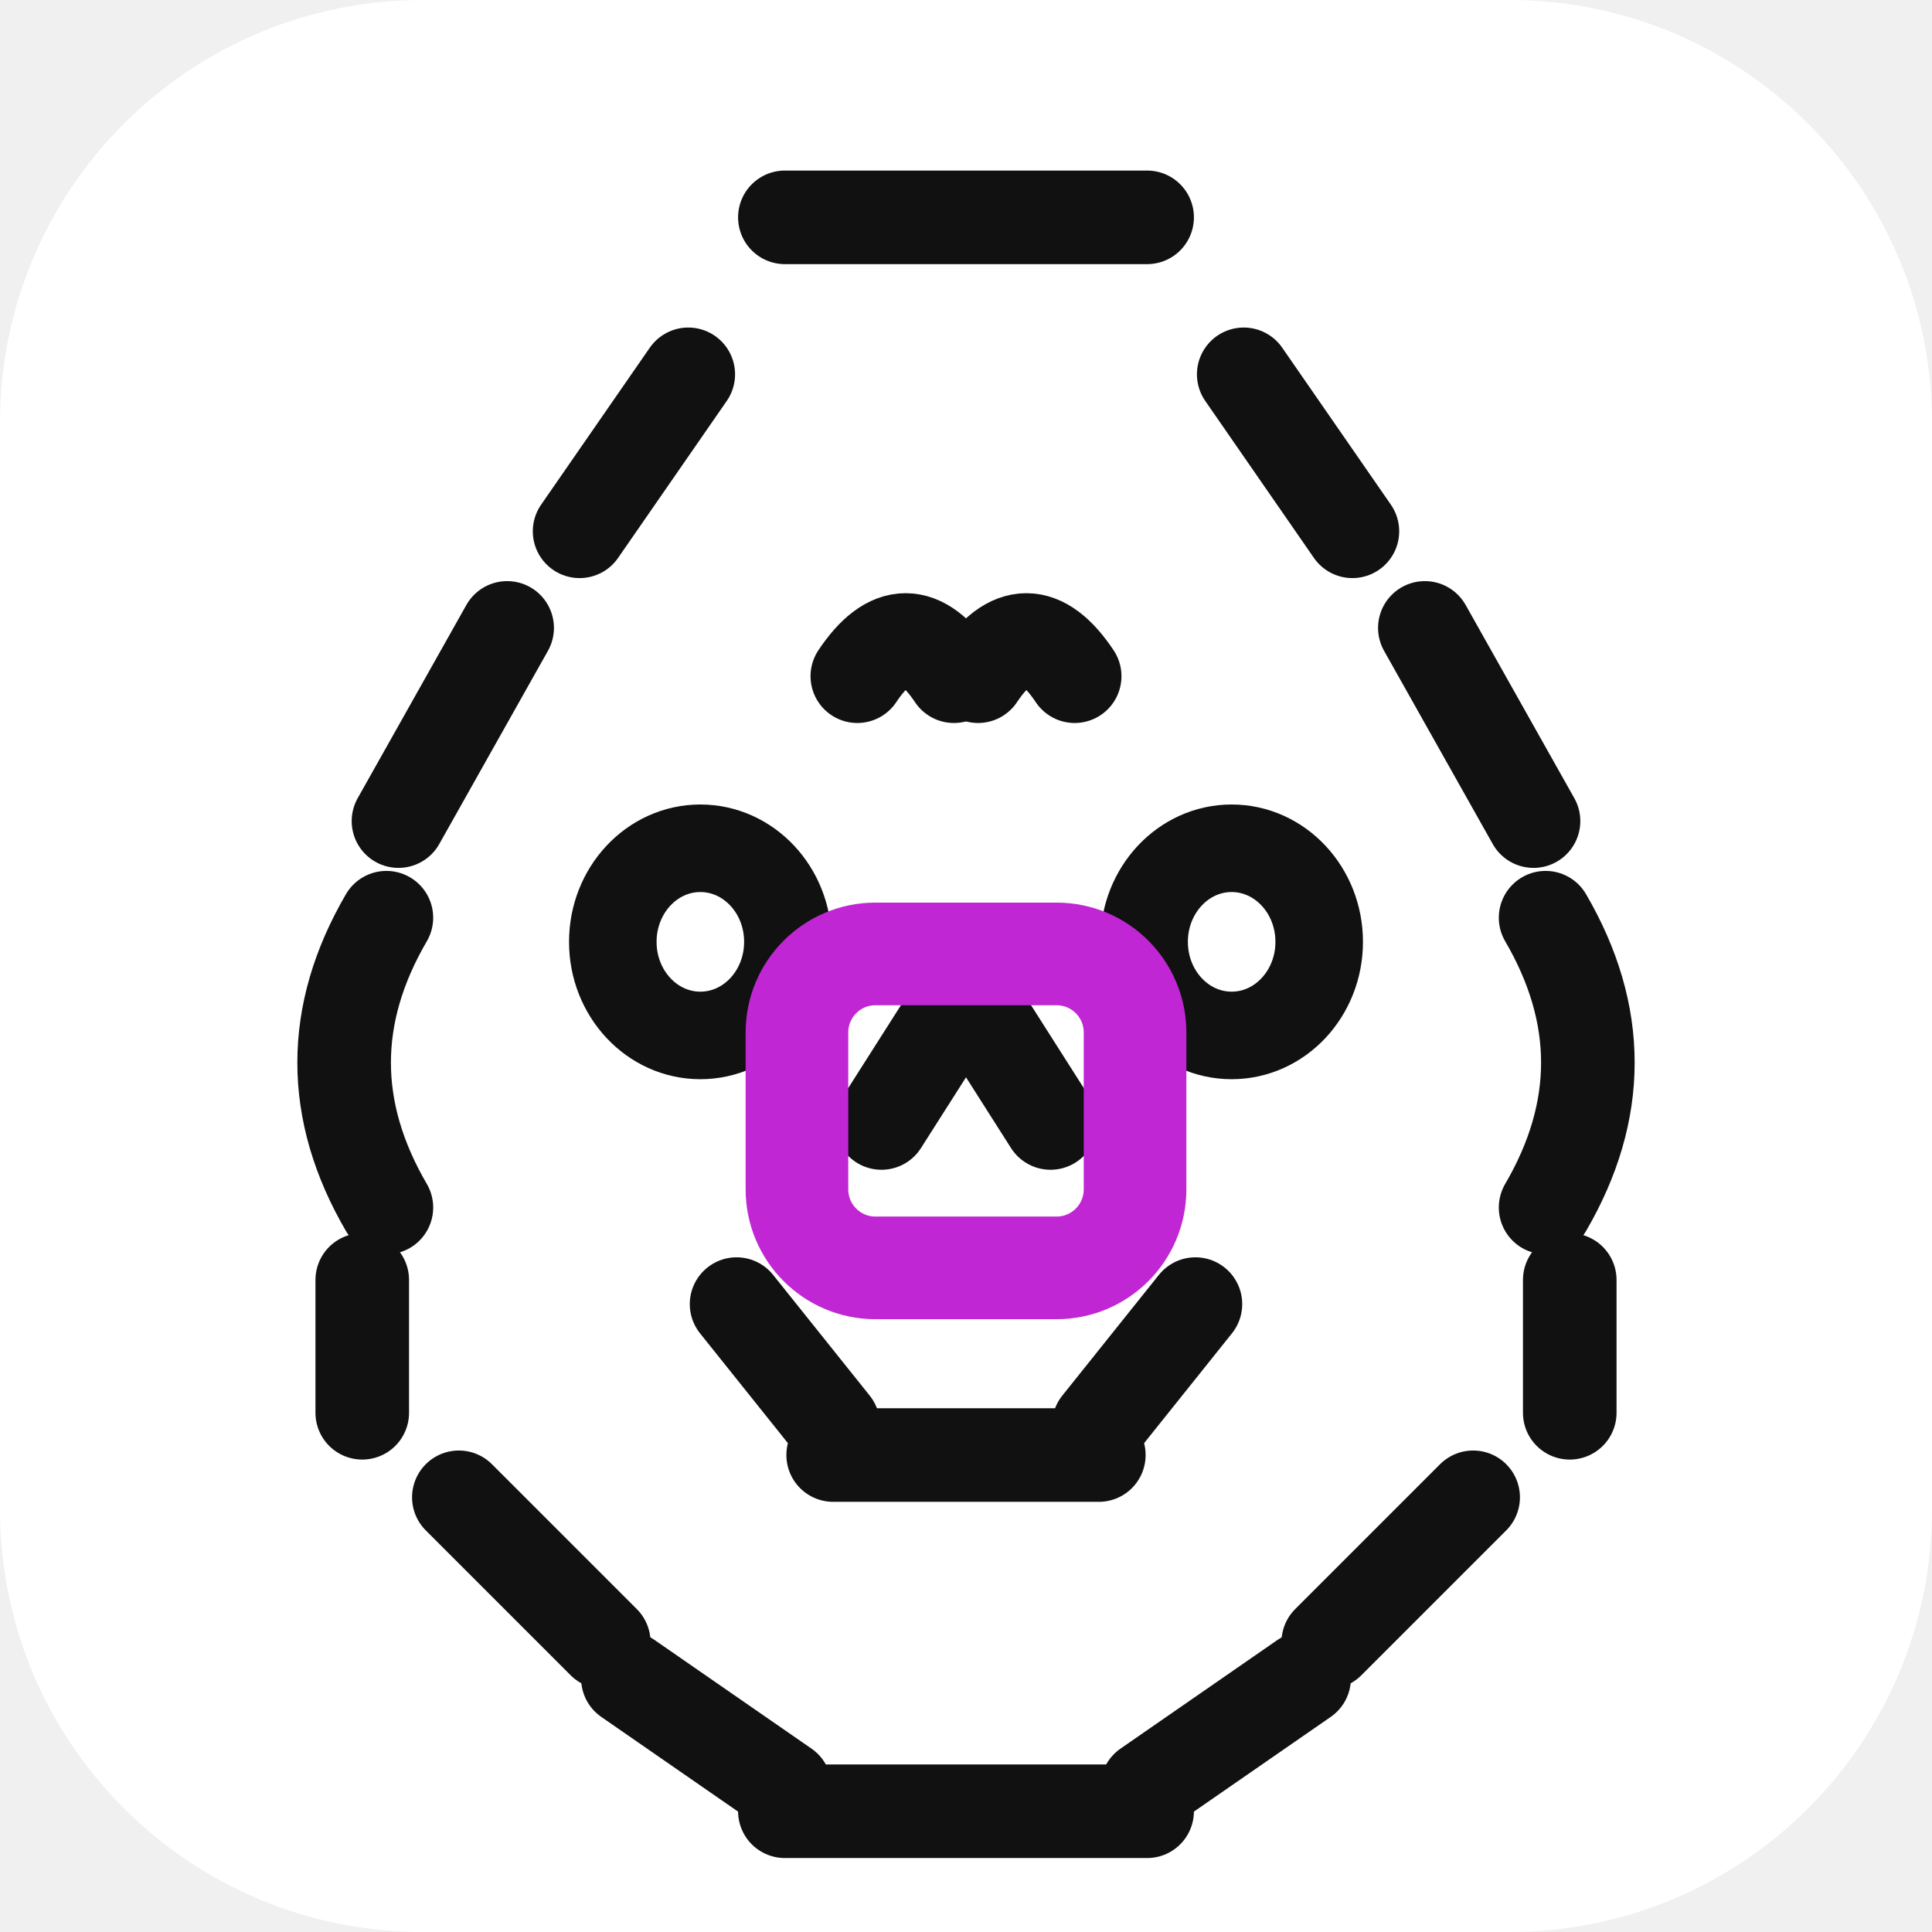
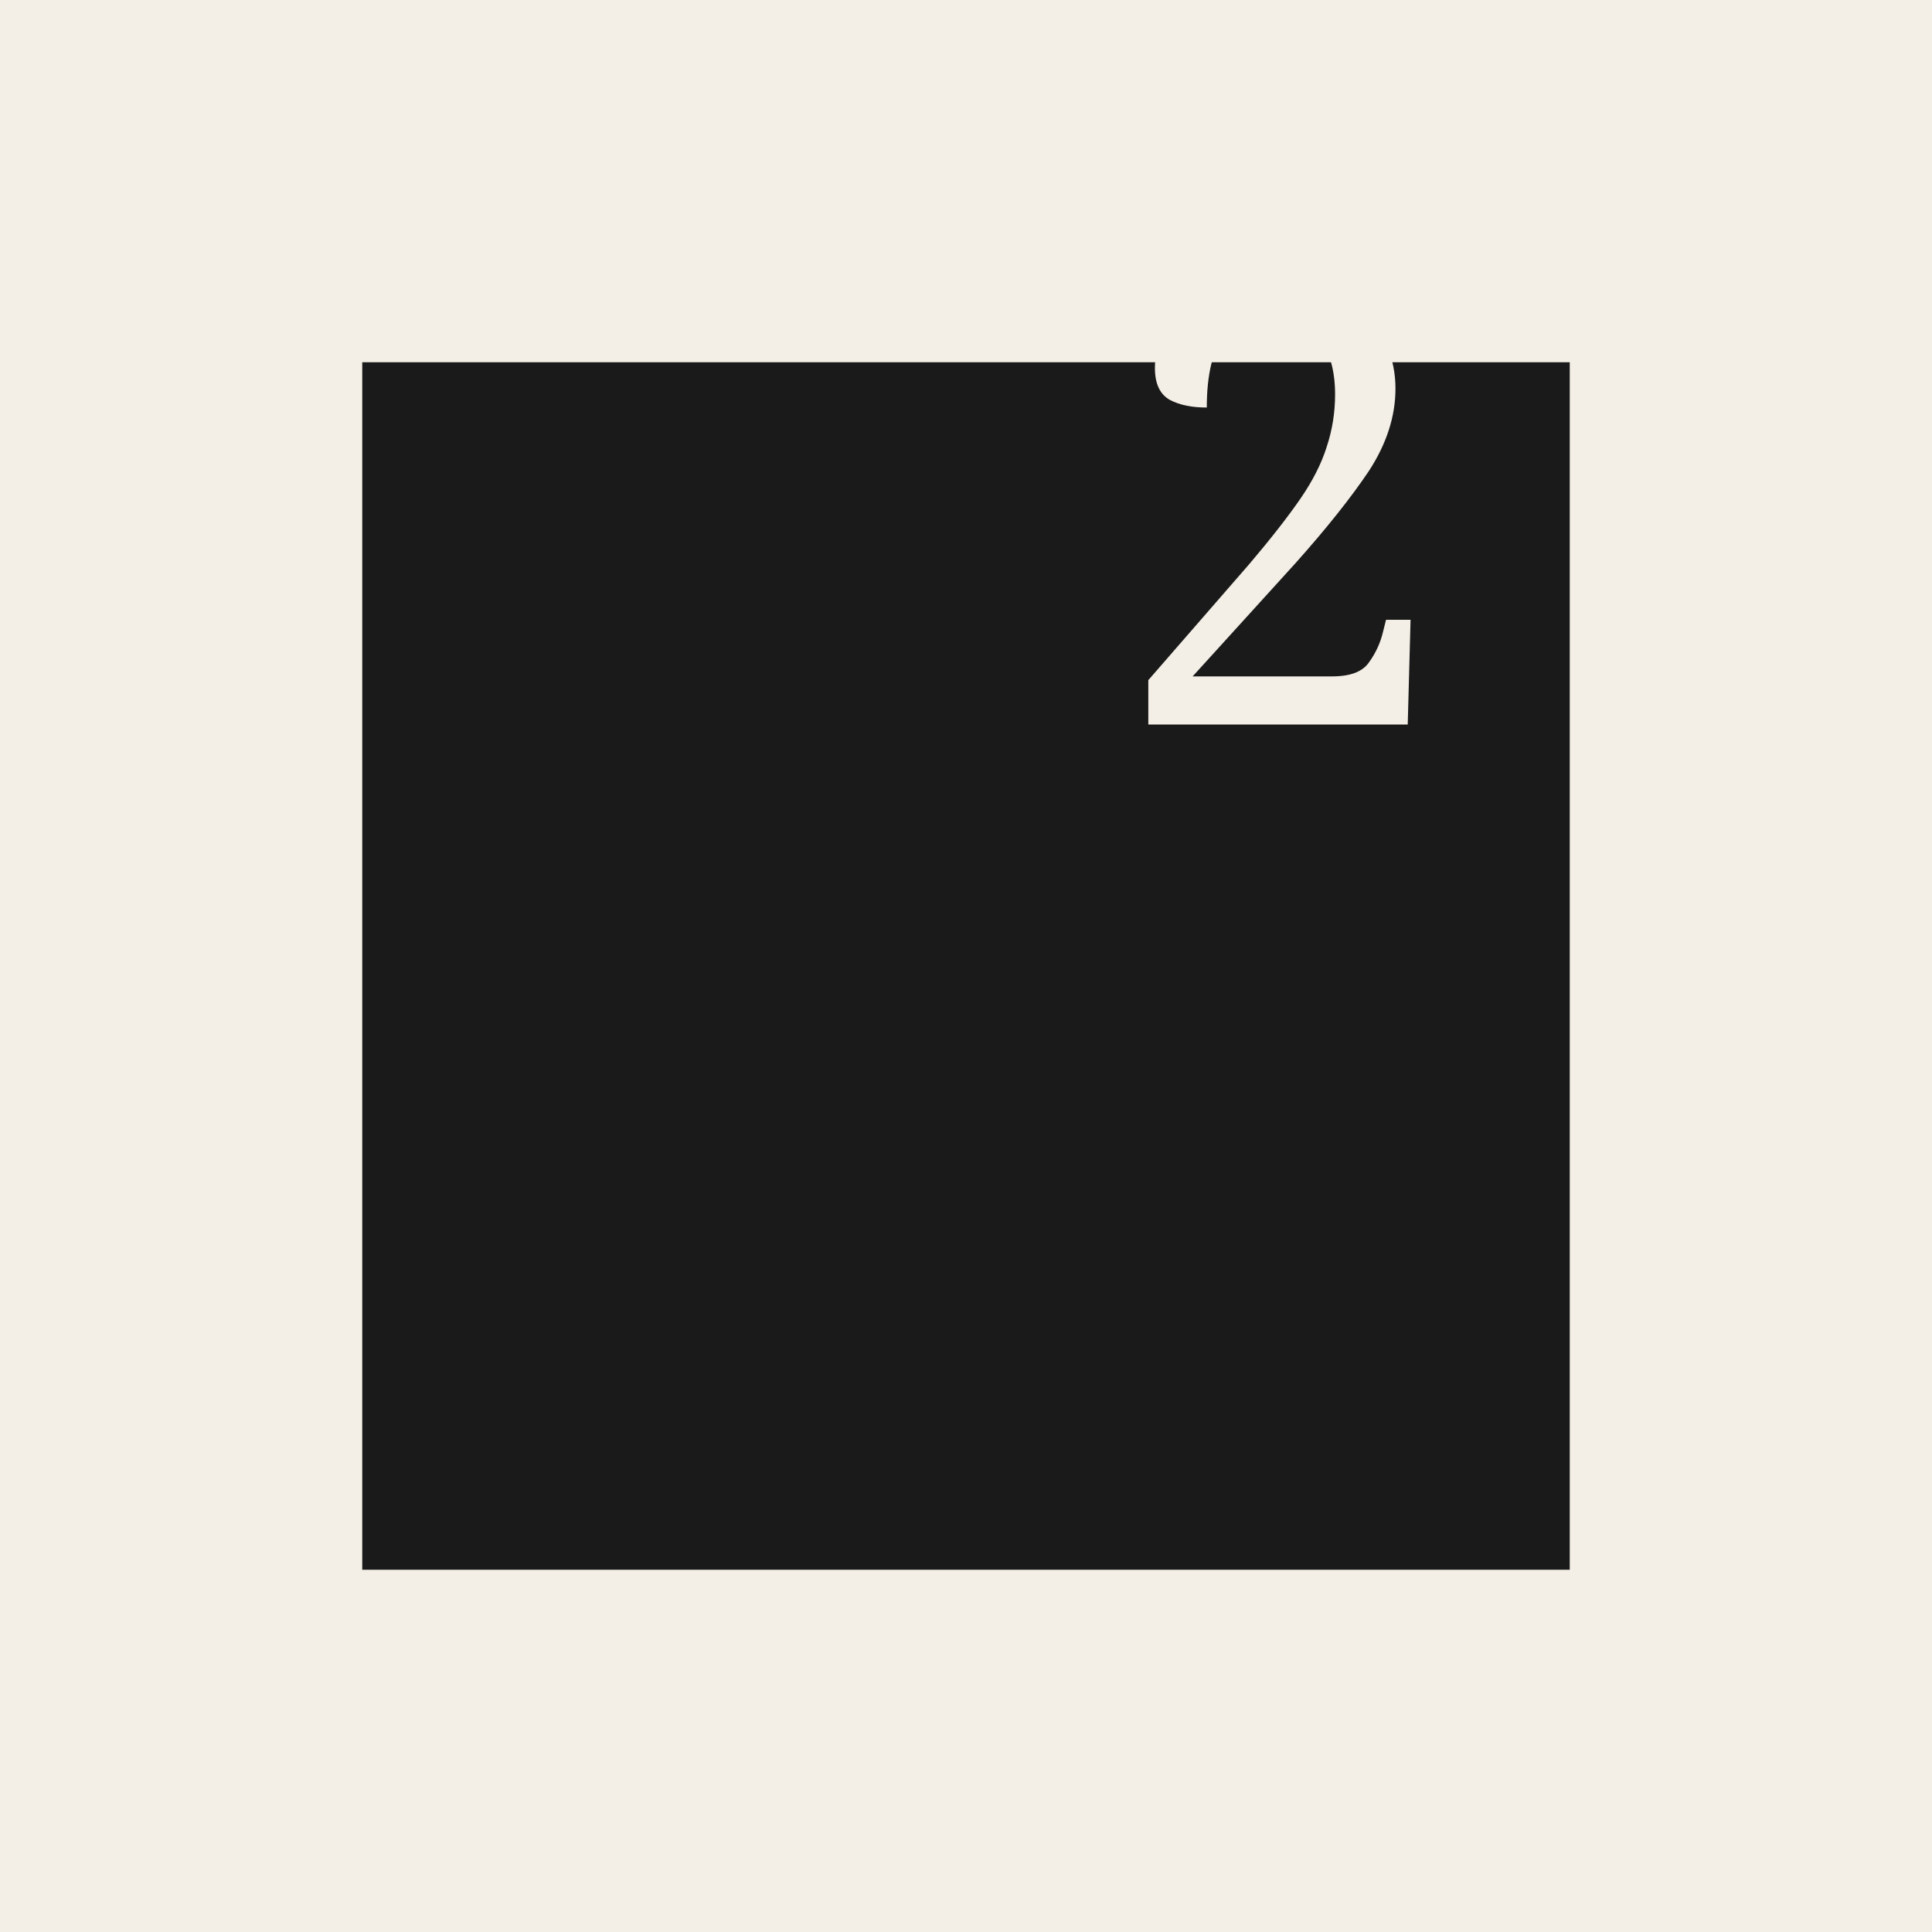
<svg xmlns="http://www.w3.org/2000/svg" viewBox="0 0 32 32">
-   <rect width="32" height="32" rx="7" fill="#ffffff" />
-   <g fill="none" stroke="#111111" stroke-width="1.55" stroke-linecap="round" stroke-linejoin="round">
-     <path d="M13 3.6 H19" />
-     <path d="M11.4 6.2 L9.6 8.8" />
-     <path d="M20.6 6.2 L22.4 8.8" />
-     <path d="M8.4 10.4 L6.6 13.6" />
-     <path d="M23.6 10.4 L25.4 13.6" />
-     <path d="M6.4 15.2 Q5 17.6 6.4 20" />
-     <path d="M25.6 15.2 Q27 17.6 25.6 20" />
-     <path d="M6 21.2 V23.4" />
-     <path d="M26 21.2 V23.4" />
-     <path d="M12.2 21.6 L13.8 23.6" />
-     <path d="M19.8 21.6 L18.2 23.6" />
-     <path d="M13.8 24.1 H18.2" />
-     <path d="M7.6 24.8 L10 27.2" />
-     <path d="M24.4 24.8 L22 27.2" />
-     <path d="M10.4 27.8 L13 29.6" />
-     <path d="M21.6 27.8 L19 29.6" />
-     <path d="M13 30 H19" />
-     <path d="M14.2 11.2 Q15 10 15.8 11.2" />
-     <path d="M16.2 11.2 Q17 10 17.8 11.2" />
-     <path d="M14.6 18.6 L16 16.4 L17.4 18.6" />
-   </g>
-   <ellipse cx="11.6" cy="15.6" rx="1.45" ry="1.55" fill="none" stroke="#111111" stroke-width="1.45" />
-   <ellipse cx="20.4" cy="15.6" rx="1.45" ry="1.55" fill="none" stroke="#111111" stroke-width="1.45" />
-   <rect x="13.2" y="15.8" width="5.6" height="5.2" rx="1.3" fill="none" stroke="#c026d3" stroke-width="1.7" />
+   <rect width="32" height="32" fill="#f3efe6" />
+   <rect x="6" y="6" width="20" height="20" fill="#1a1a1a" />
+   <text x="24" y="12" text-anchor="end" fill="#f3efe6" font-family="Georgia, serif" font-size="10">2</text>
</svg>
